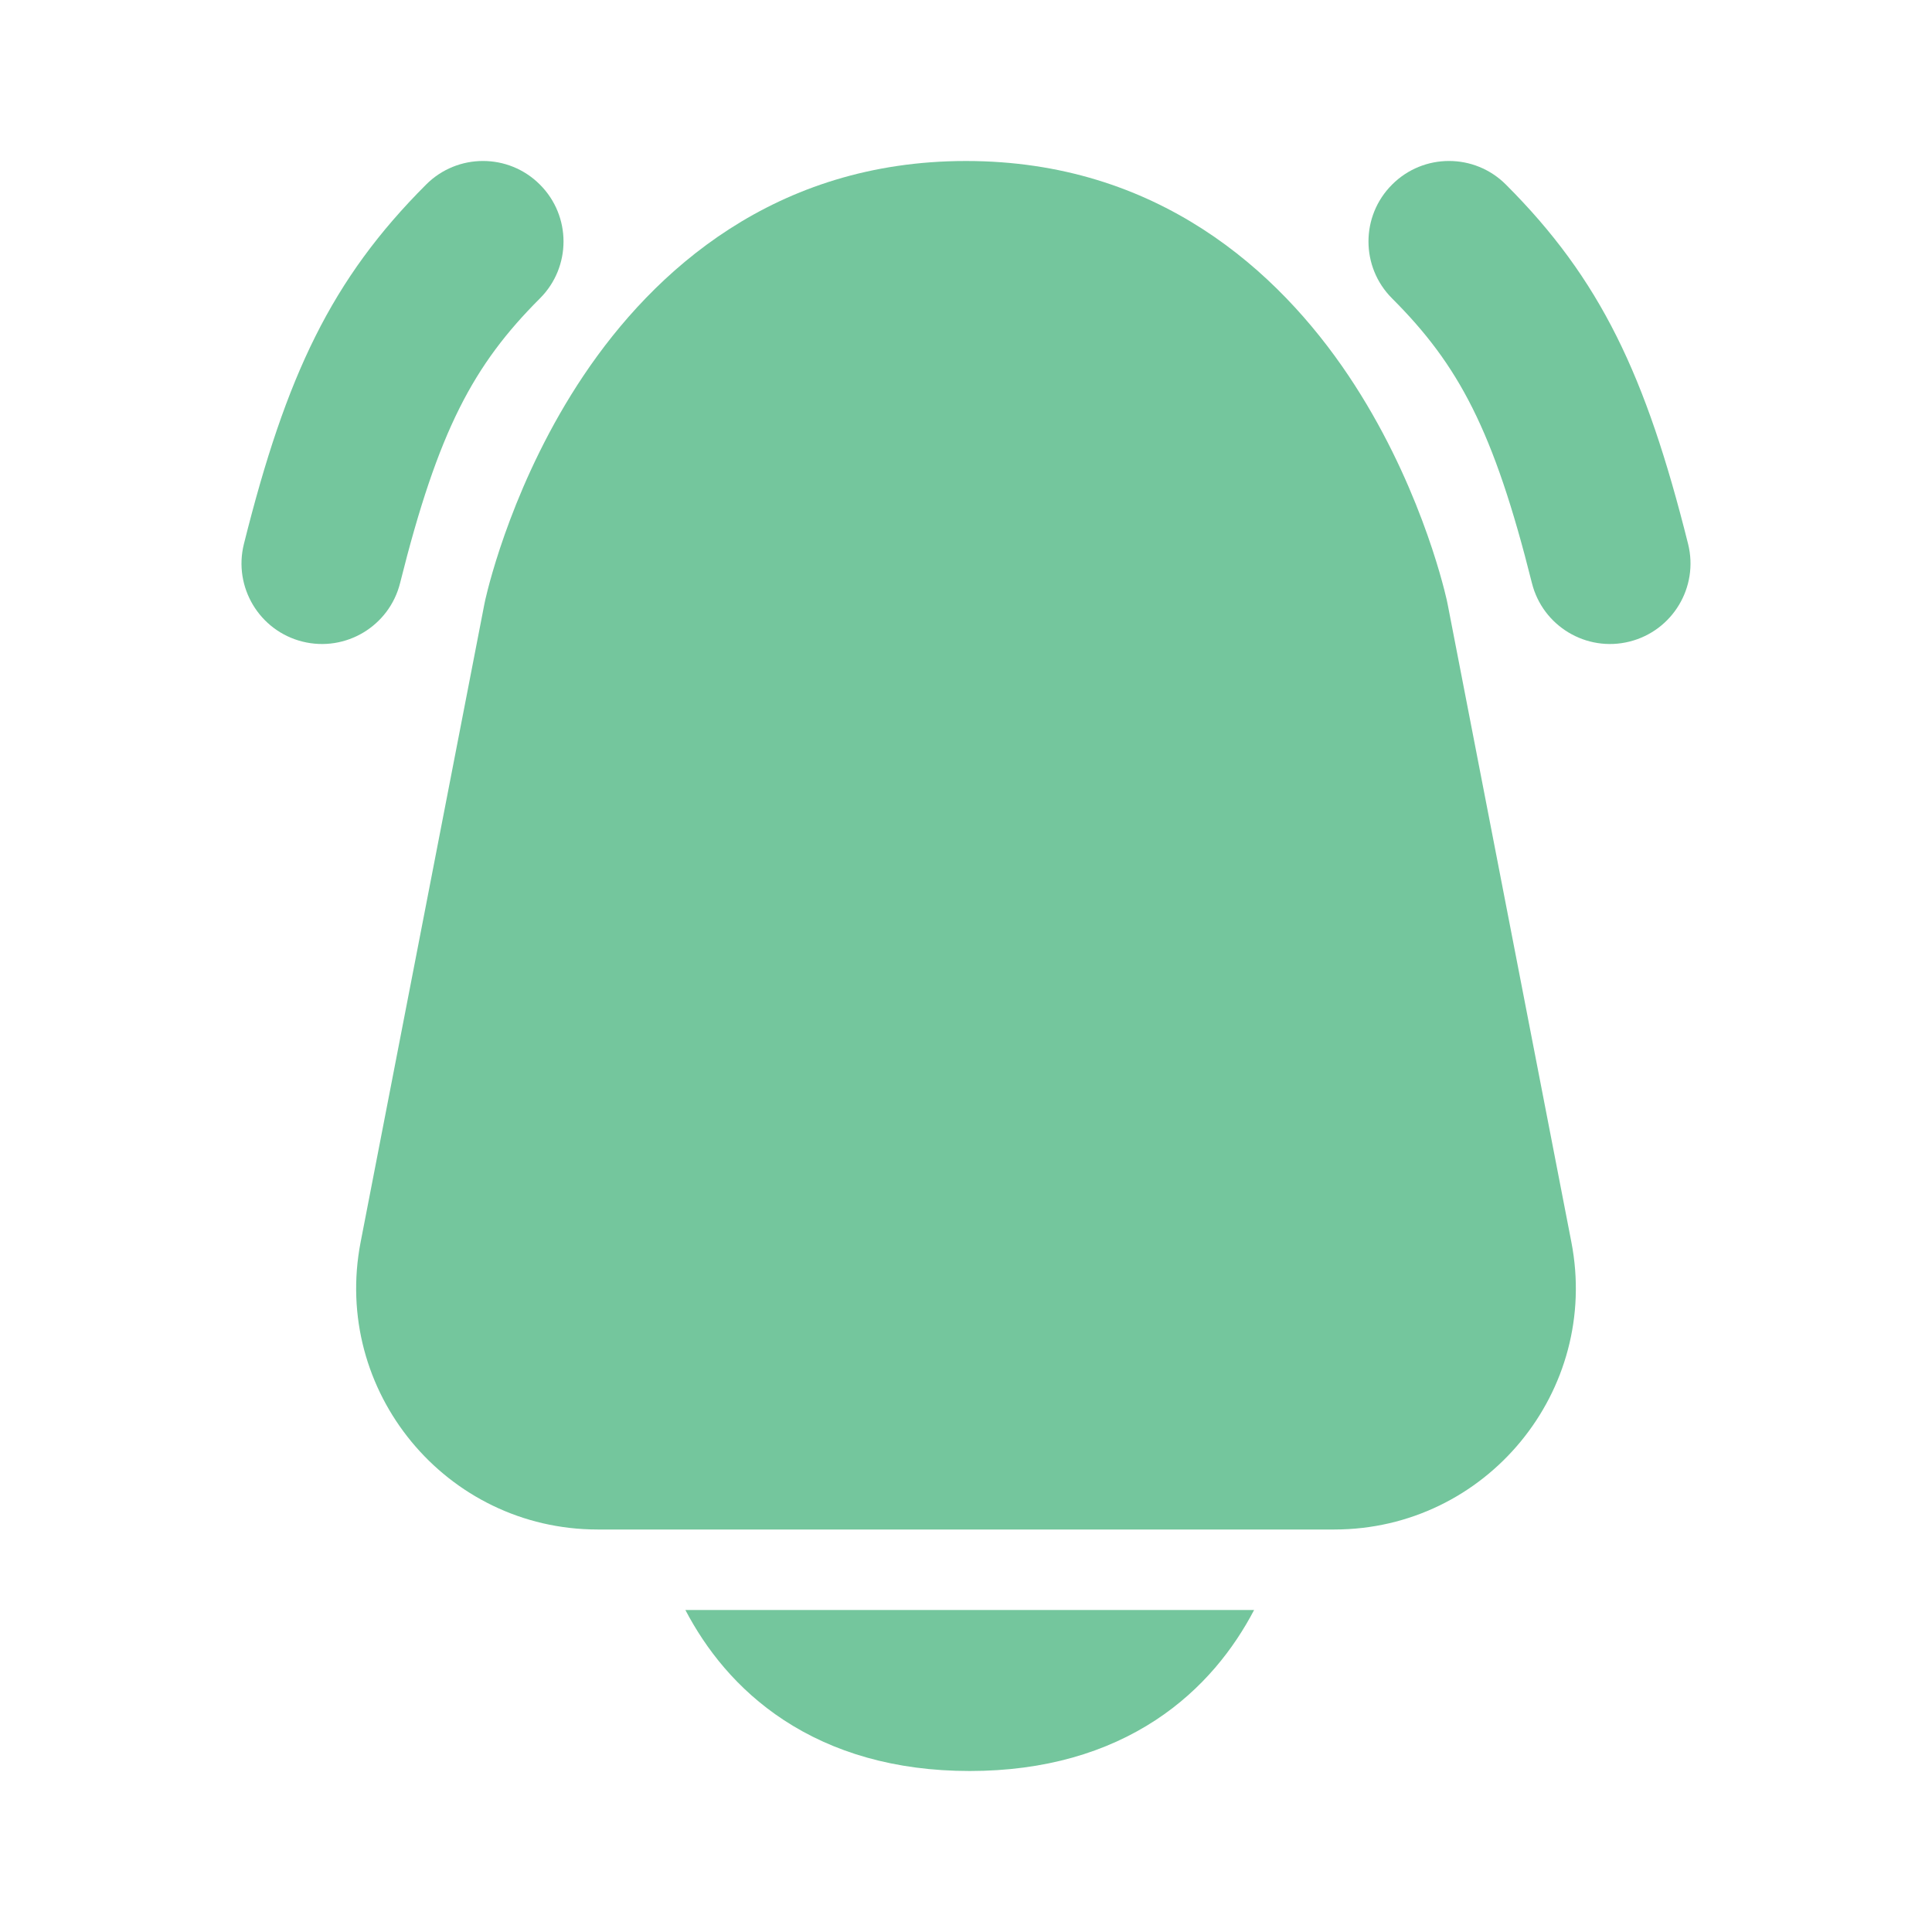
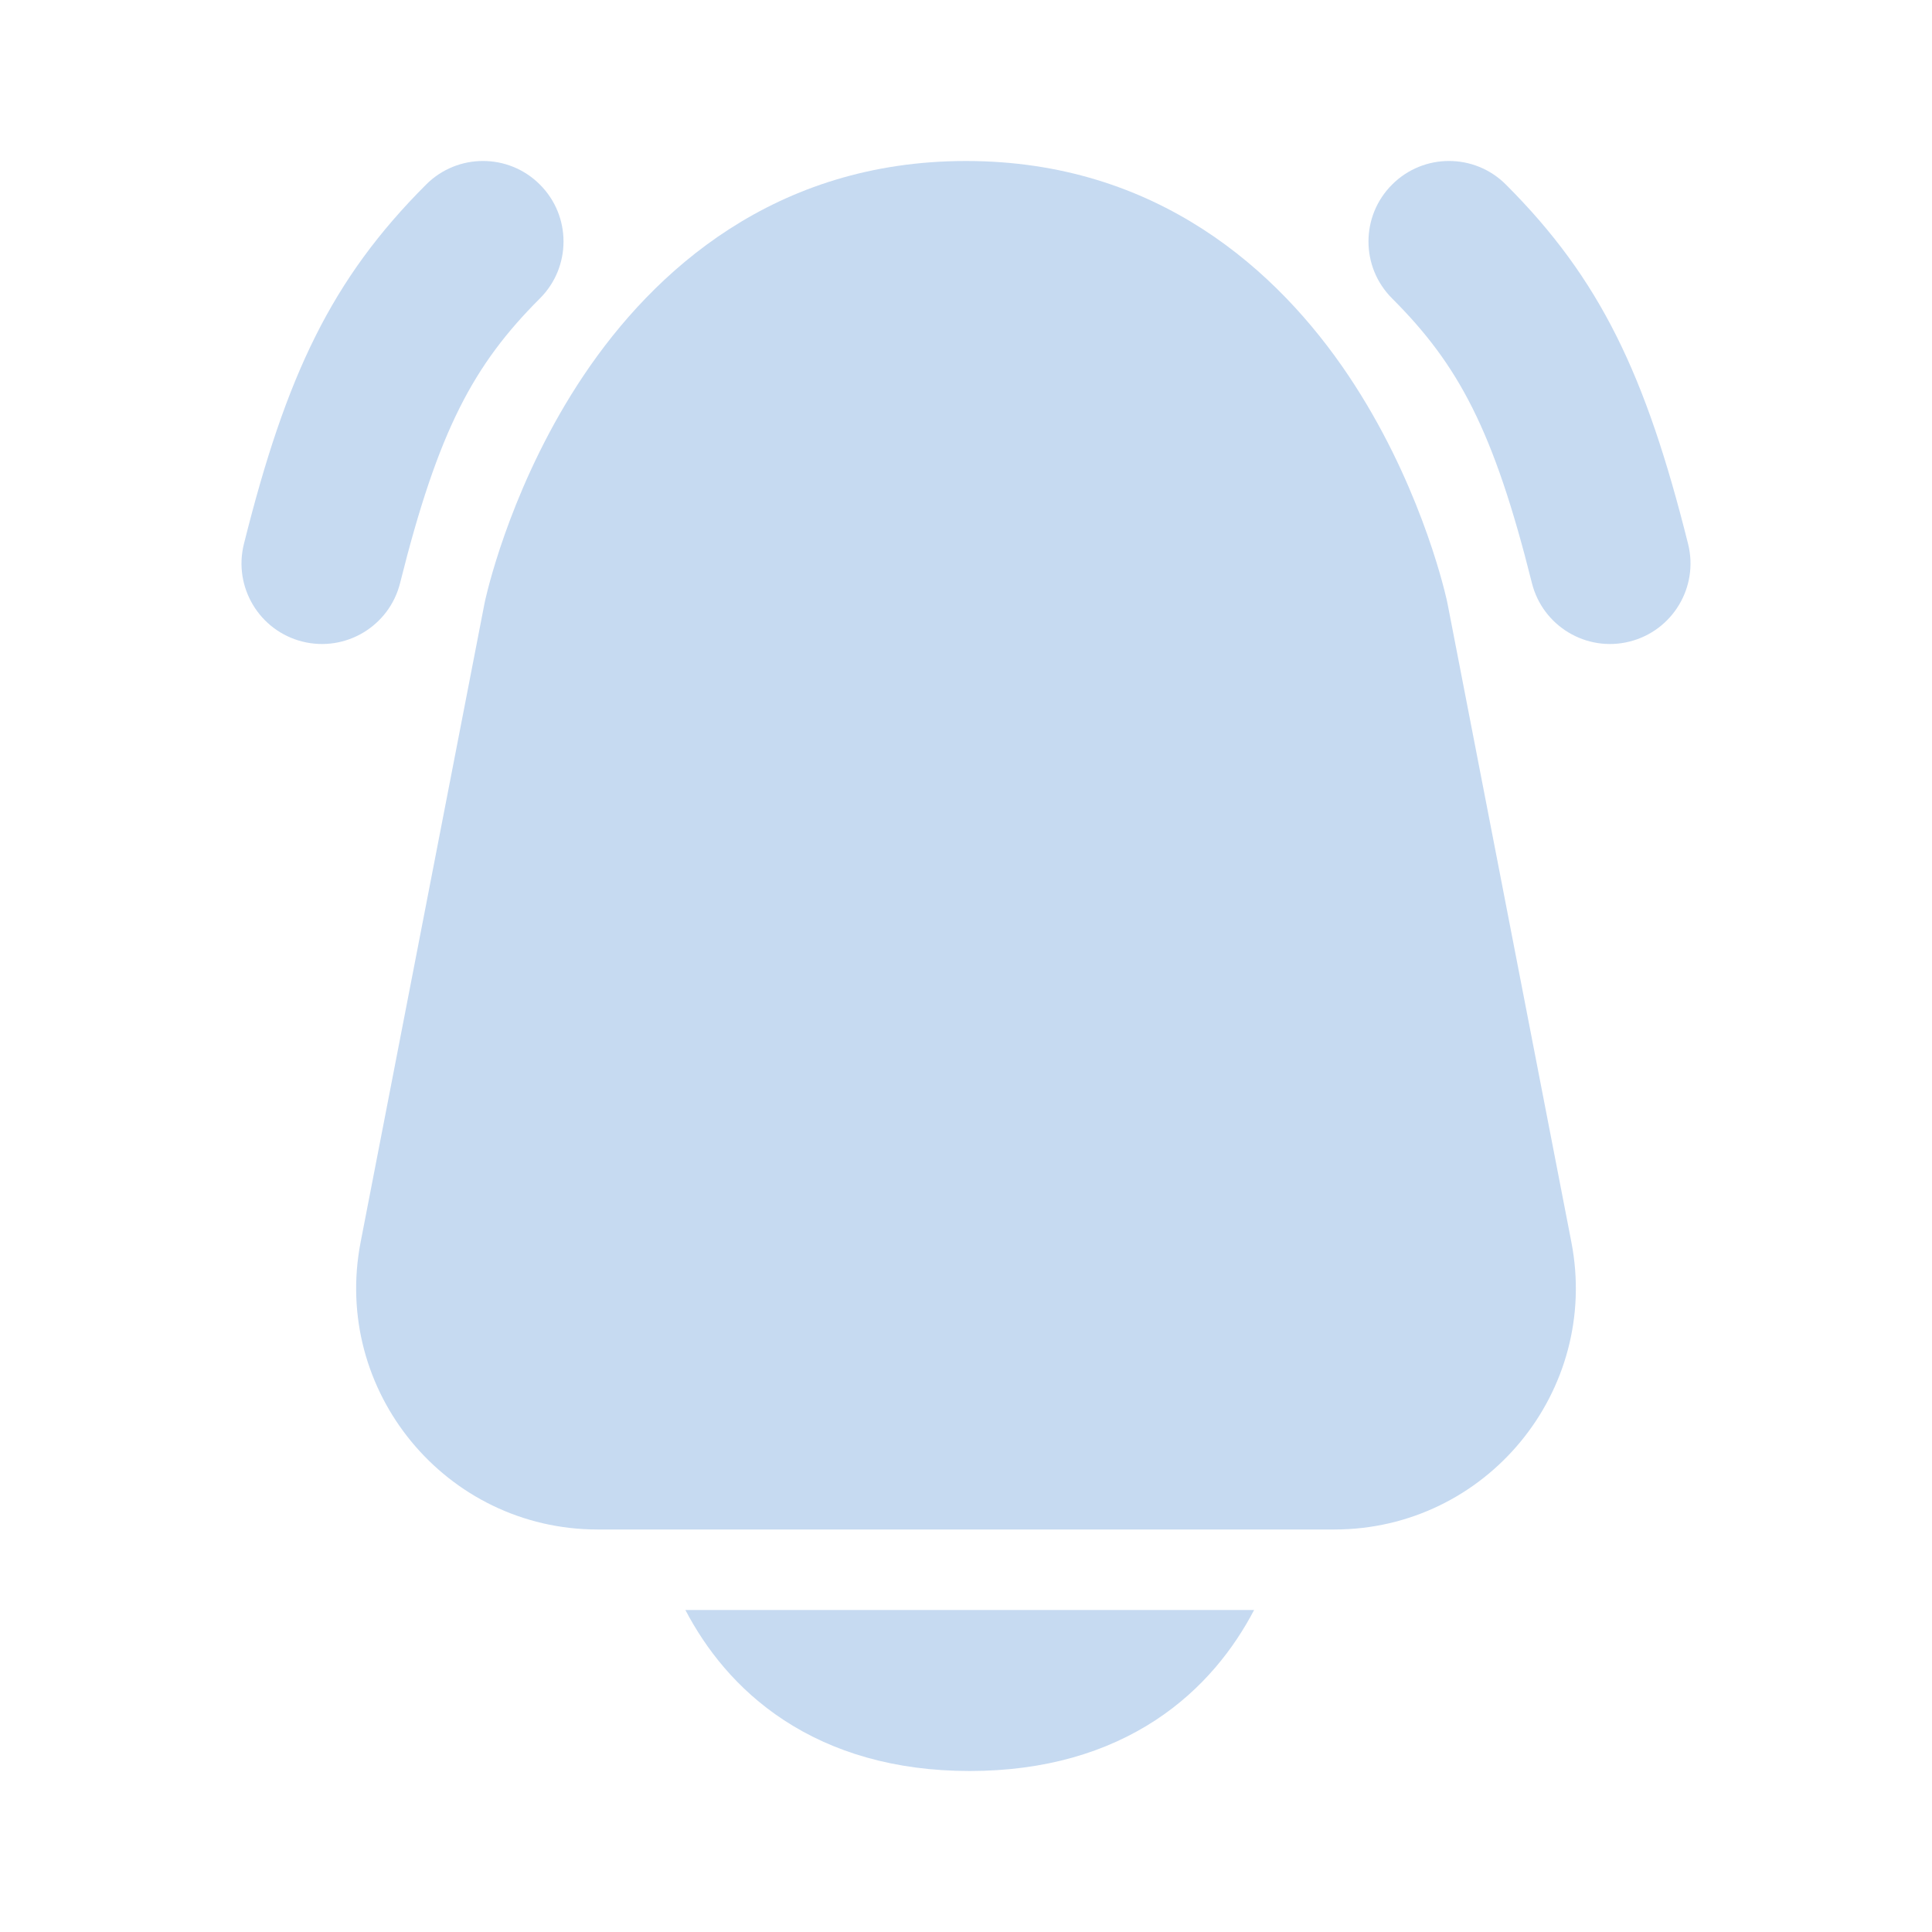
<svg xmlns="http://www.w3.org/2000/svg" width="800px" height="800px" viewBox="0 0 24 24" fill="none">
-   <path fill-rule="evenodd" clip-rule="evenodd" d="M7.25 4.664C8.12 3.367 9.623 2 12 2C14.377 2 15.88 3.367 16.75 4.664C17.607 5.942 17.925 7.247 17.971 7.448C17.977 7.476 17.982 7.499 17.985 7.515L19.52 15.429C19.879 17.28 18.461 19 16.575 19H7.425C5.539 19 4.121 17.28 4.48 15.429L6.015 7.515C6.018 7.499 6.023 7.476 6.029 7.448C6.075 7.247 6.393 5.942 7.25 4.664Z" fill="#74c69d" />
-   <path d="M8.514 20C8.766 20.481 9.151 20.983 9.736 21.367C10.346 21.767 11.113 22 12.046 22C12.98 22 13.747 21.767 14.357 21.367C14.941 20.983 15.327 20.481 15.579 20H8.514Z" fill="#74c69d" />
-   <path fill-rule="evenodd" clip-rule="evenodd" d="M17.293 2.293C16.902 2.683 16.902 3.317 17.293 3.707C18.119 4.533 18.555 5.343 19.03 7.243C19.164 7.778 19.707 8.104 20.242 7.97C20.778 7.836 21.104 7.293 20.97 6.757C20.445 4.657 19.881 3.467 18.707 2.293C18.317 1.902 17.683 1.902 17.293 2.293Z" fill="#74c69d" />
-   <path fill-rule="evenodd" clip-rule="evenodd" d="M6.707 2.293C7.098 2.683 7.098 3.317 6.707 3.707C5.881 4.533 5.445 5.343 4.97 7.243C4.836 7.778 4.293 8.104 3.757 7.97C3.222 7.836 2.896 7.293 3.03 6.757C3.555 4.657 4.119 3.467 5.293 2.293C5.683 1.902 6.317 1.902 6.707 2.293Z" fill="#74c69d" />
+   <path fill-rule="evenodd" clip-rule="evenodd" d="M7.25 4.664C8.12 3.367 9.623 2 12 2C14.377 2 15.88 3.367 16.75 4.664C17.607 5.942 17.925 7.247 17.971 7.448C17.977 7.476 17.982 7.499 17.985 7.515L19.52 15.429C19.879 17.28 18.461 19 16.575 19H7.425C5.539 19 4.121 17.28 4.48 15.429L6.015 7.515C6.018 7.499 6.023 7.476 6.029 7.448C6.075 7.247 6.393 5.942 7.25 4.664Z" fill="#C6DAF1" />
+   <path d="M8.514 20C8.766 20.481 9.151 20.983 9.736 21.367C10.346 21.767 11.113 22 12.046 22C12.98 22 13.747 21.767 14.357 21.367C14.941 20.983 15.327 20.481 15.579 20H8.514Z" fill="#C6DAF1" />
+   <path fill-rule="evenodd" clip-rule="evenodd" d="M17.293 2.293C16.902 2.683 16.902 3.317 17.293 3.707C18.119 4.533 18.555 5.343 19.03 7.243C19.164 7.778 19.707 8.104 20.242 7.97C20.778 7.836 21.104 7.293 20.97 6.757C20.445 4.657 19.881 3.467 18.707 2.293C18.317 1.902 17.683 1.902 17.293 2.293Z" fill="#C6DAF1" />
+   <path fill-rule="evenodd" clip-rule="evenodd" d="M6.707 2.293C7.098 2.683 7.098 3.317 6.707 3.707C5.881 4.533 5.445 5.343 4.97 7.243C4.836 7.778 4.293 8.104 3.757 7.97C3.222 7.836 2.896 7.293 3.03 6.757C3.555 4.657 4.119 3.467 5.293 2.293C5.683 1.902 6.317 1.902 6.707 2.293Z" fill="#C6DAF1" />
</svg>
